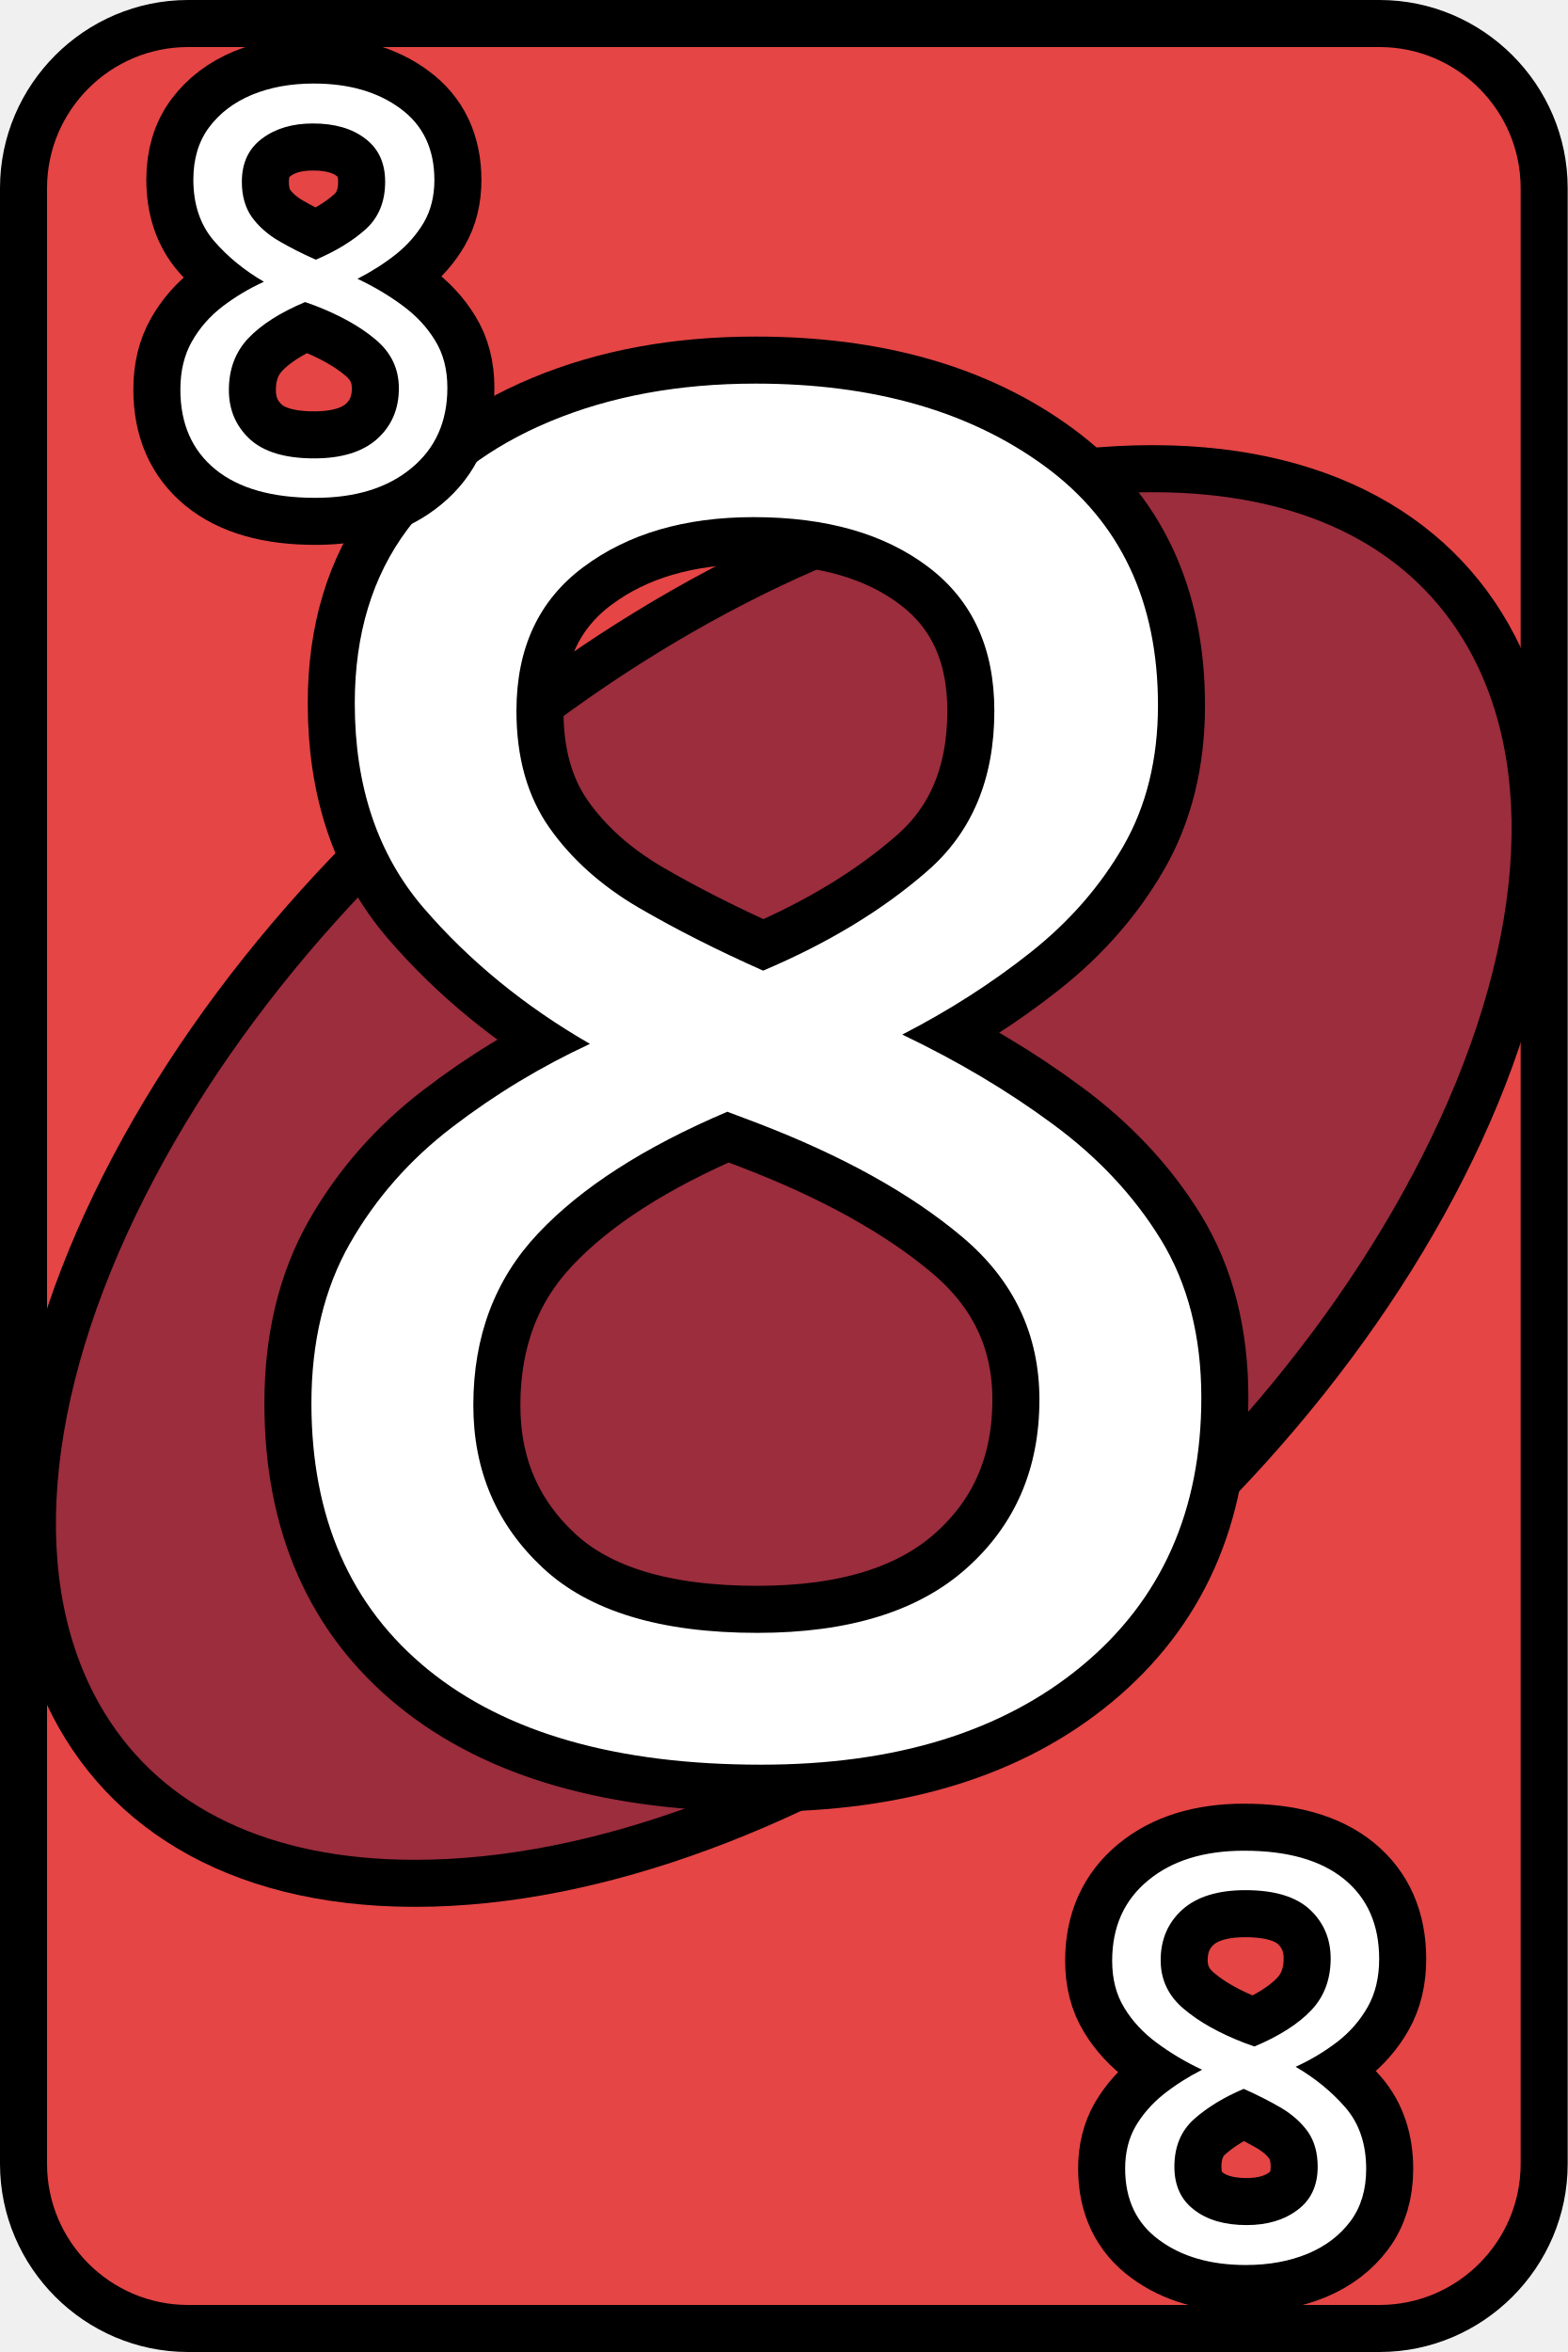
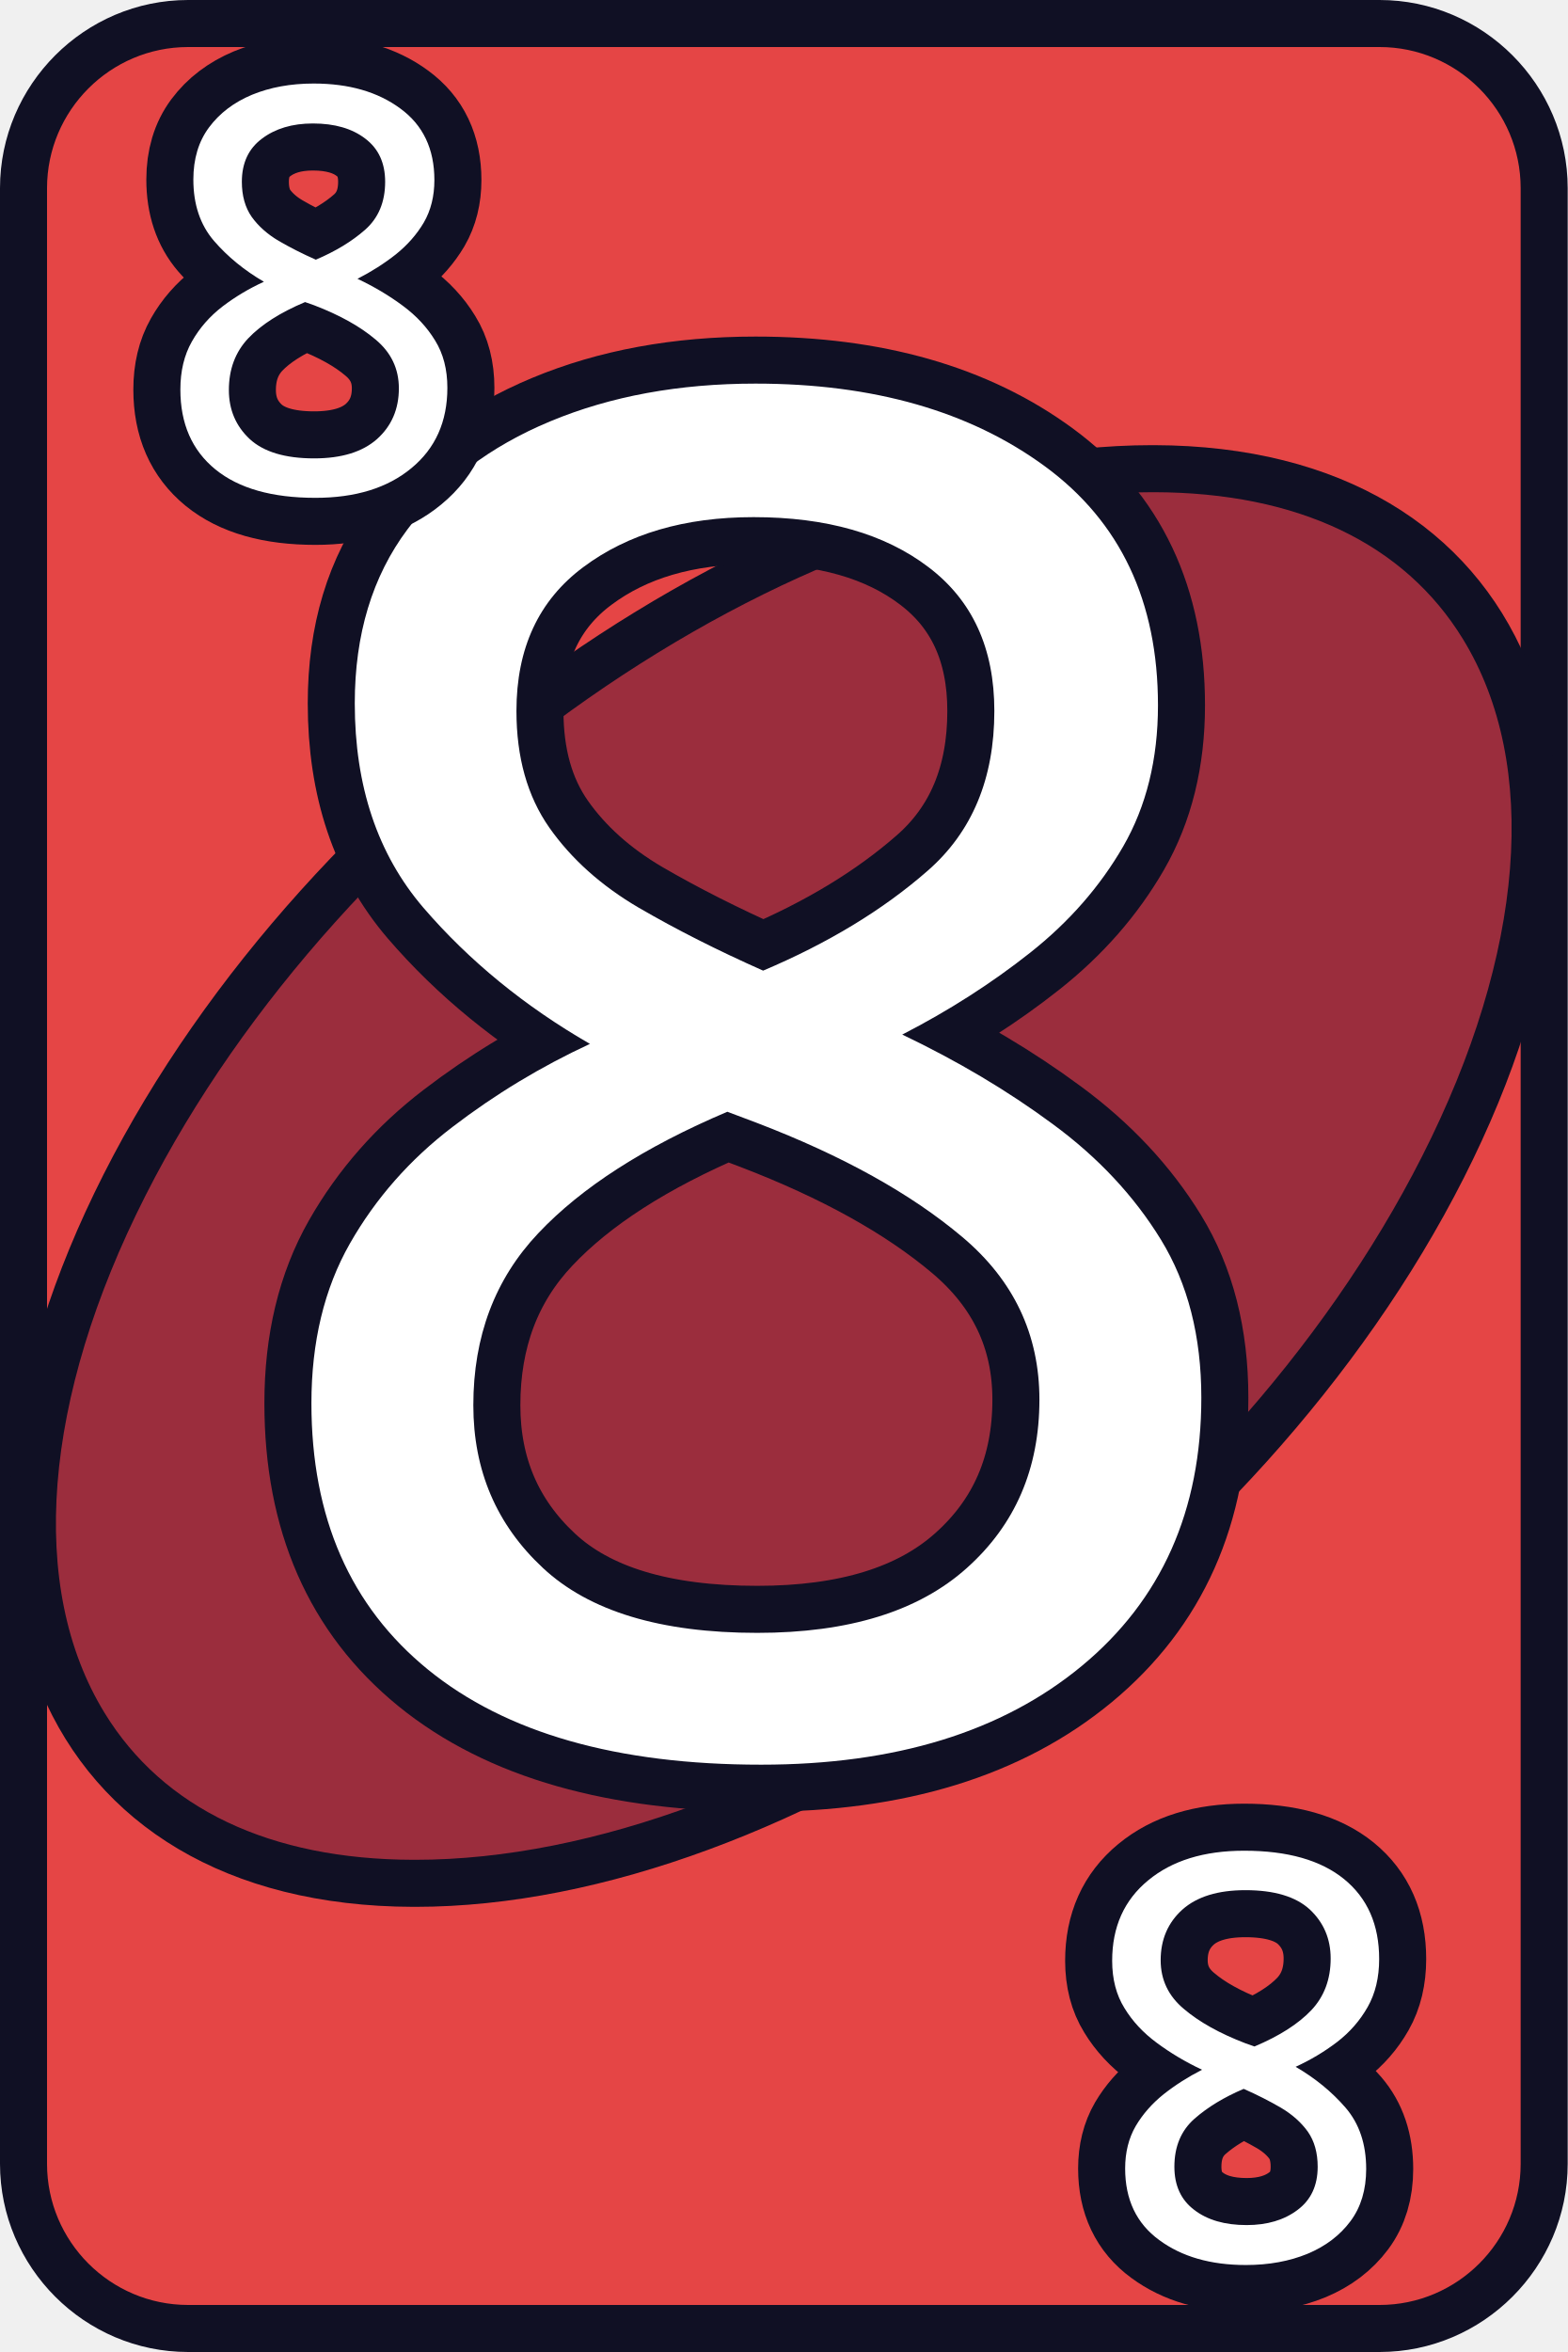
<svg xmlns="http://www.w3.org/2000/svg" viewBox="0 0 100 150">
  <defs>
    <style>
      .cls-1, .cls-2 {
        font-size: 36px;
      }

      .cls-1, .cls-2, .cls-3, .cls-4 {
        font-family: CooperBlack, 'Cooper Black';
      }

      .cls-1, .cls-3 {
        fill: none;
-         stroke: #000;
+         stroke: #101024;
        stroke-width: 6px;
      }

      .cls-5 {
        fill: #9b2d3d;
      }

      .cls-6 {
        fill: #e54545;
      }

      .cls-2, .cls-4 {
        fill: #fff;
      }

      .cls-3, .cls-4 {
        font-size: 120px;
+       }
+ 
+       path {
+         fill: #101024;
      }
    </style>
  </defs>
  <g id="Calque_3" data-name="Calque 3">
    <g>
      <rect class="cls-6" x="1.5" y="1.5" width="97" height="147" rx="10.5" ry="10.5" />
      <path d="M88,3c4.96,0,9,4.04,9,9v126c0,4.96-4.04,9-9,9H12c-4.96,0-9-4.04-9-9V12C3,7.04,7.04,3,12,3h76M88,0H12C5.4,0,0,5.4,0,12v126c0,6.6,5.4,12,12,12h76c6.6,0,12-5.4,12-12V12c0-6.6-5.4-12-12-12h0Z" />
    </g>
  </g>
  <g id="Calque_1" data-name="Calque 1">
    <g>
      <path class="cls-5" d="M26.39,120.11c-9.7-.02-16.96-3.51-20.99-10.09-5.19-8.46-4.26-21.02,2.55-34.45,12.76-25.19,42.18-45.68,65.57-45.68h.1c9.7.02,16.96,3.51,20.99,10.09,5.19,8.46,4.26,21.02-2.55,34.45-12.76,25.19-42.18,45.68-65.57,45.68h-.1Z" />
      <path d="M73.51,31.39h0,.1c9.15.02,15.97,3.26,19.71,9.37,4.91,8.01,3.96,20.04-2.61,32.99-12.53,24.73-41.35,44.86-64.23,44.86h-.1c-9.15-.02-15.97-3.26-19.71-9.37-4.91-8.01-3.96-20.04,2.61-32.99,12.53-24.73,41.35-44.86,64.23-44.86M73.51,28.39c-23.95,0-53.88,20.8-66.9,46.5-13.04,25.74-4.19,46.66,19.77,46.72.04,0,.07,0,.1,0,23.95,0,53.88-20.8,66.9-46.5,13.04-25.74,4.19-46.66-19.77-46.72-.04,0-.07,0-.1,0h0Z" />
    </g>
  </g>
  <g id="Calque_2" data-name="Calque 2">
    <g>
      <text class="cls-3" transform="translate(13.99 111.34)">
        <tspan x="0" y="0">8</tspan>
      </text>
      <text class="cls-4" transform="translate(13.99 111.34)">
        <tspan x="0" y="0">8</tspan>
      </text>
    </g>
    <g>
      <text class="cls-1" transform="translate(9.74 31.39)">
        <tspan x="0" y="0">8</tspan>
      </text>
      <text class="cls-2" transform="translate(9.74 31.39)">
        <tspan x="0" y="0">8</tspan>
      </text>
    </g>
    <g>
      <text class="cls-1" transform="translate(89.74 118.39) rotate(-180)">
        <tspan x="0" y="0">8</tspan>
      </text>
      <text class="cls-2" transform="translate(89.74 118.39) rotate(-180)">
        <tspan x="0" y="0">8</tspan>
      </text>
    </g>
  </g>
</svg>
